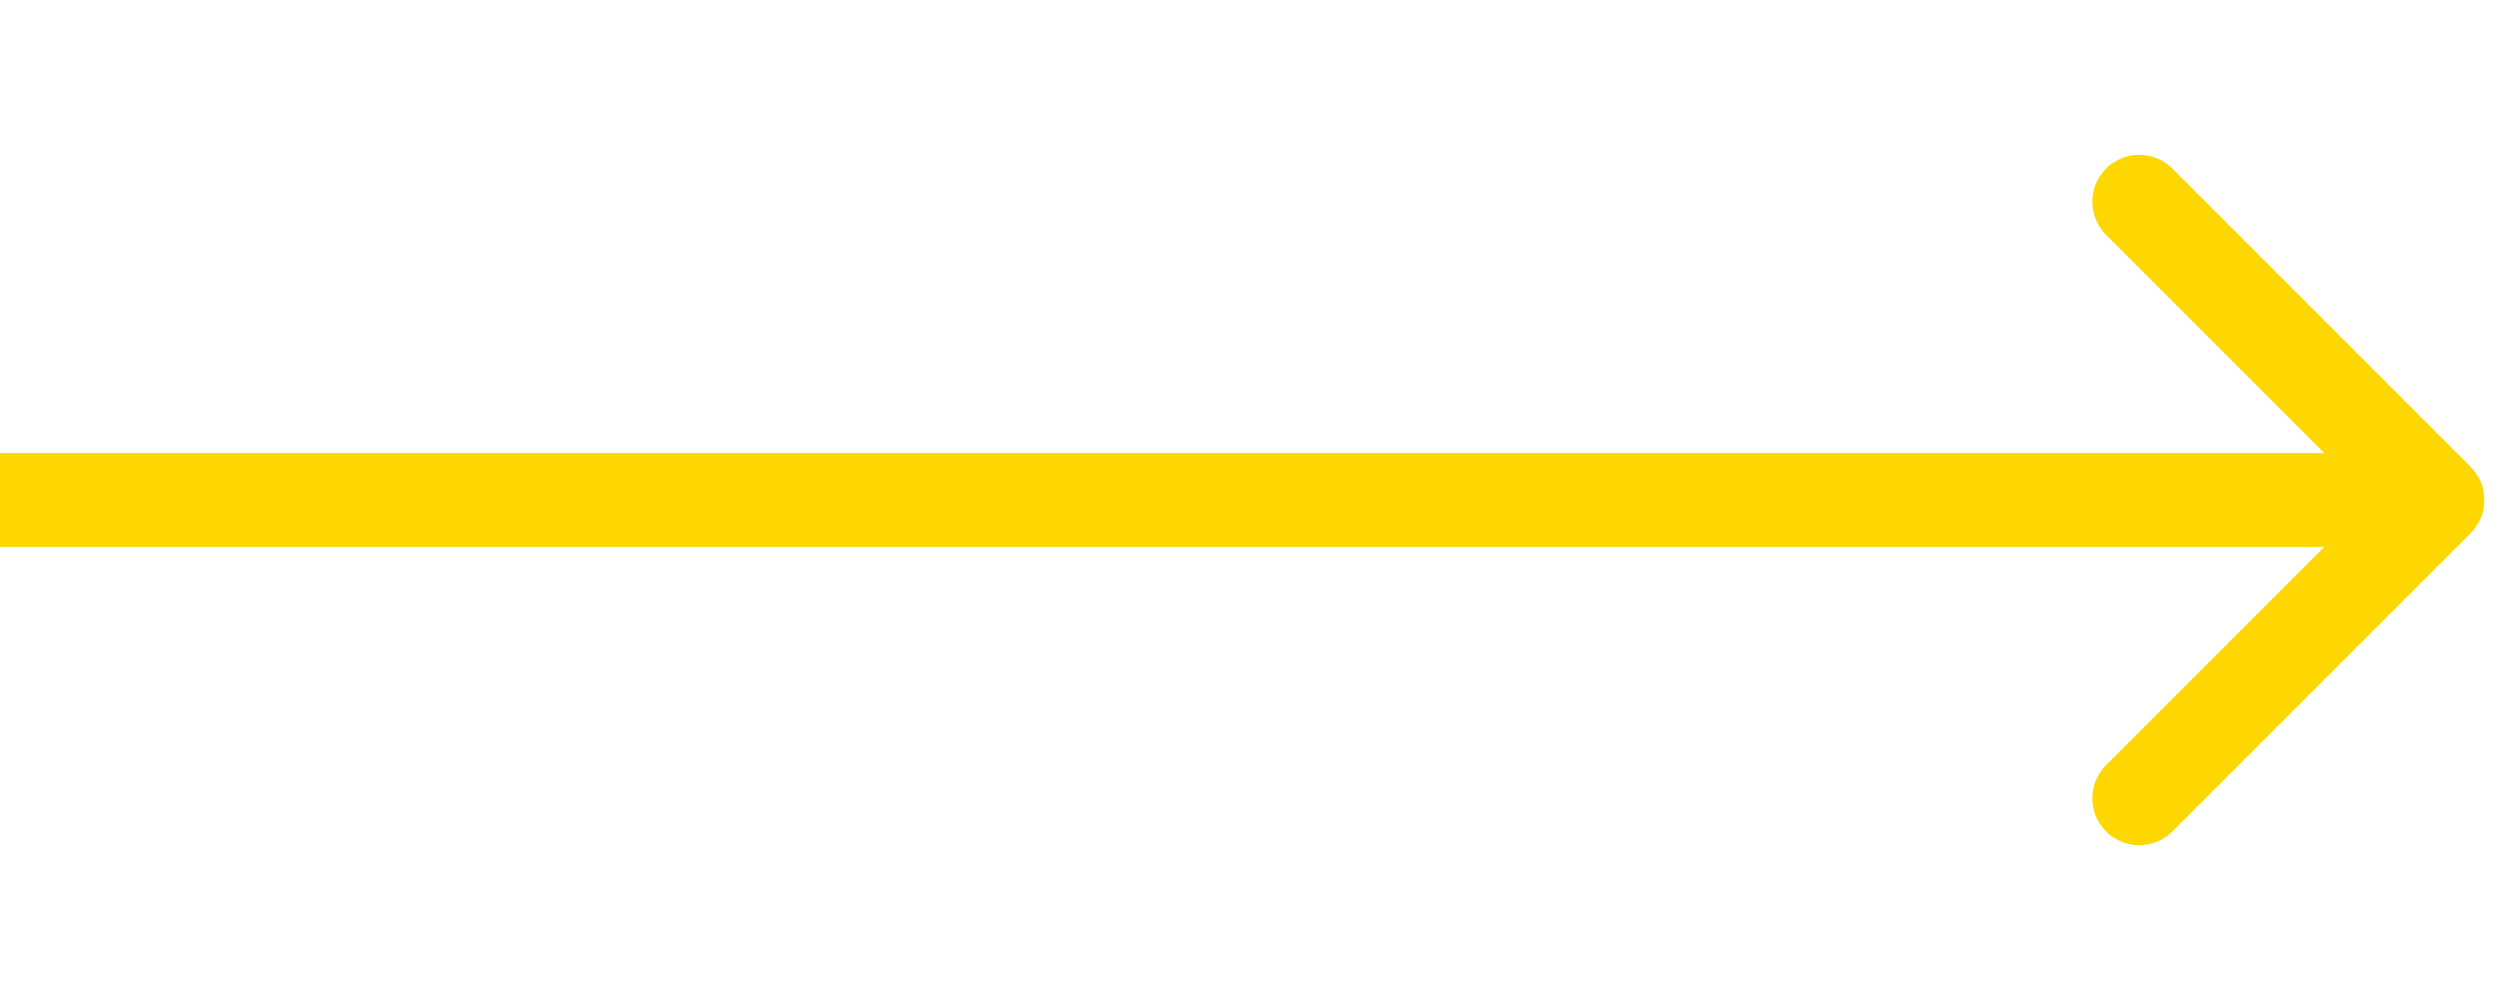
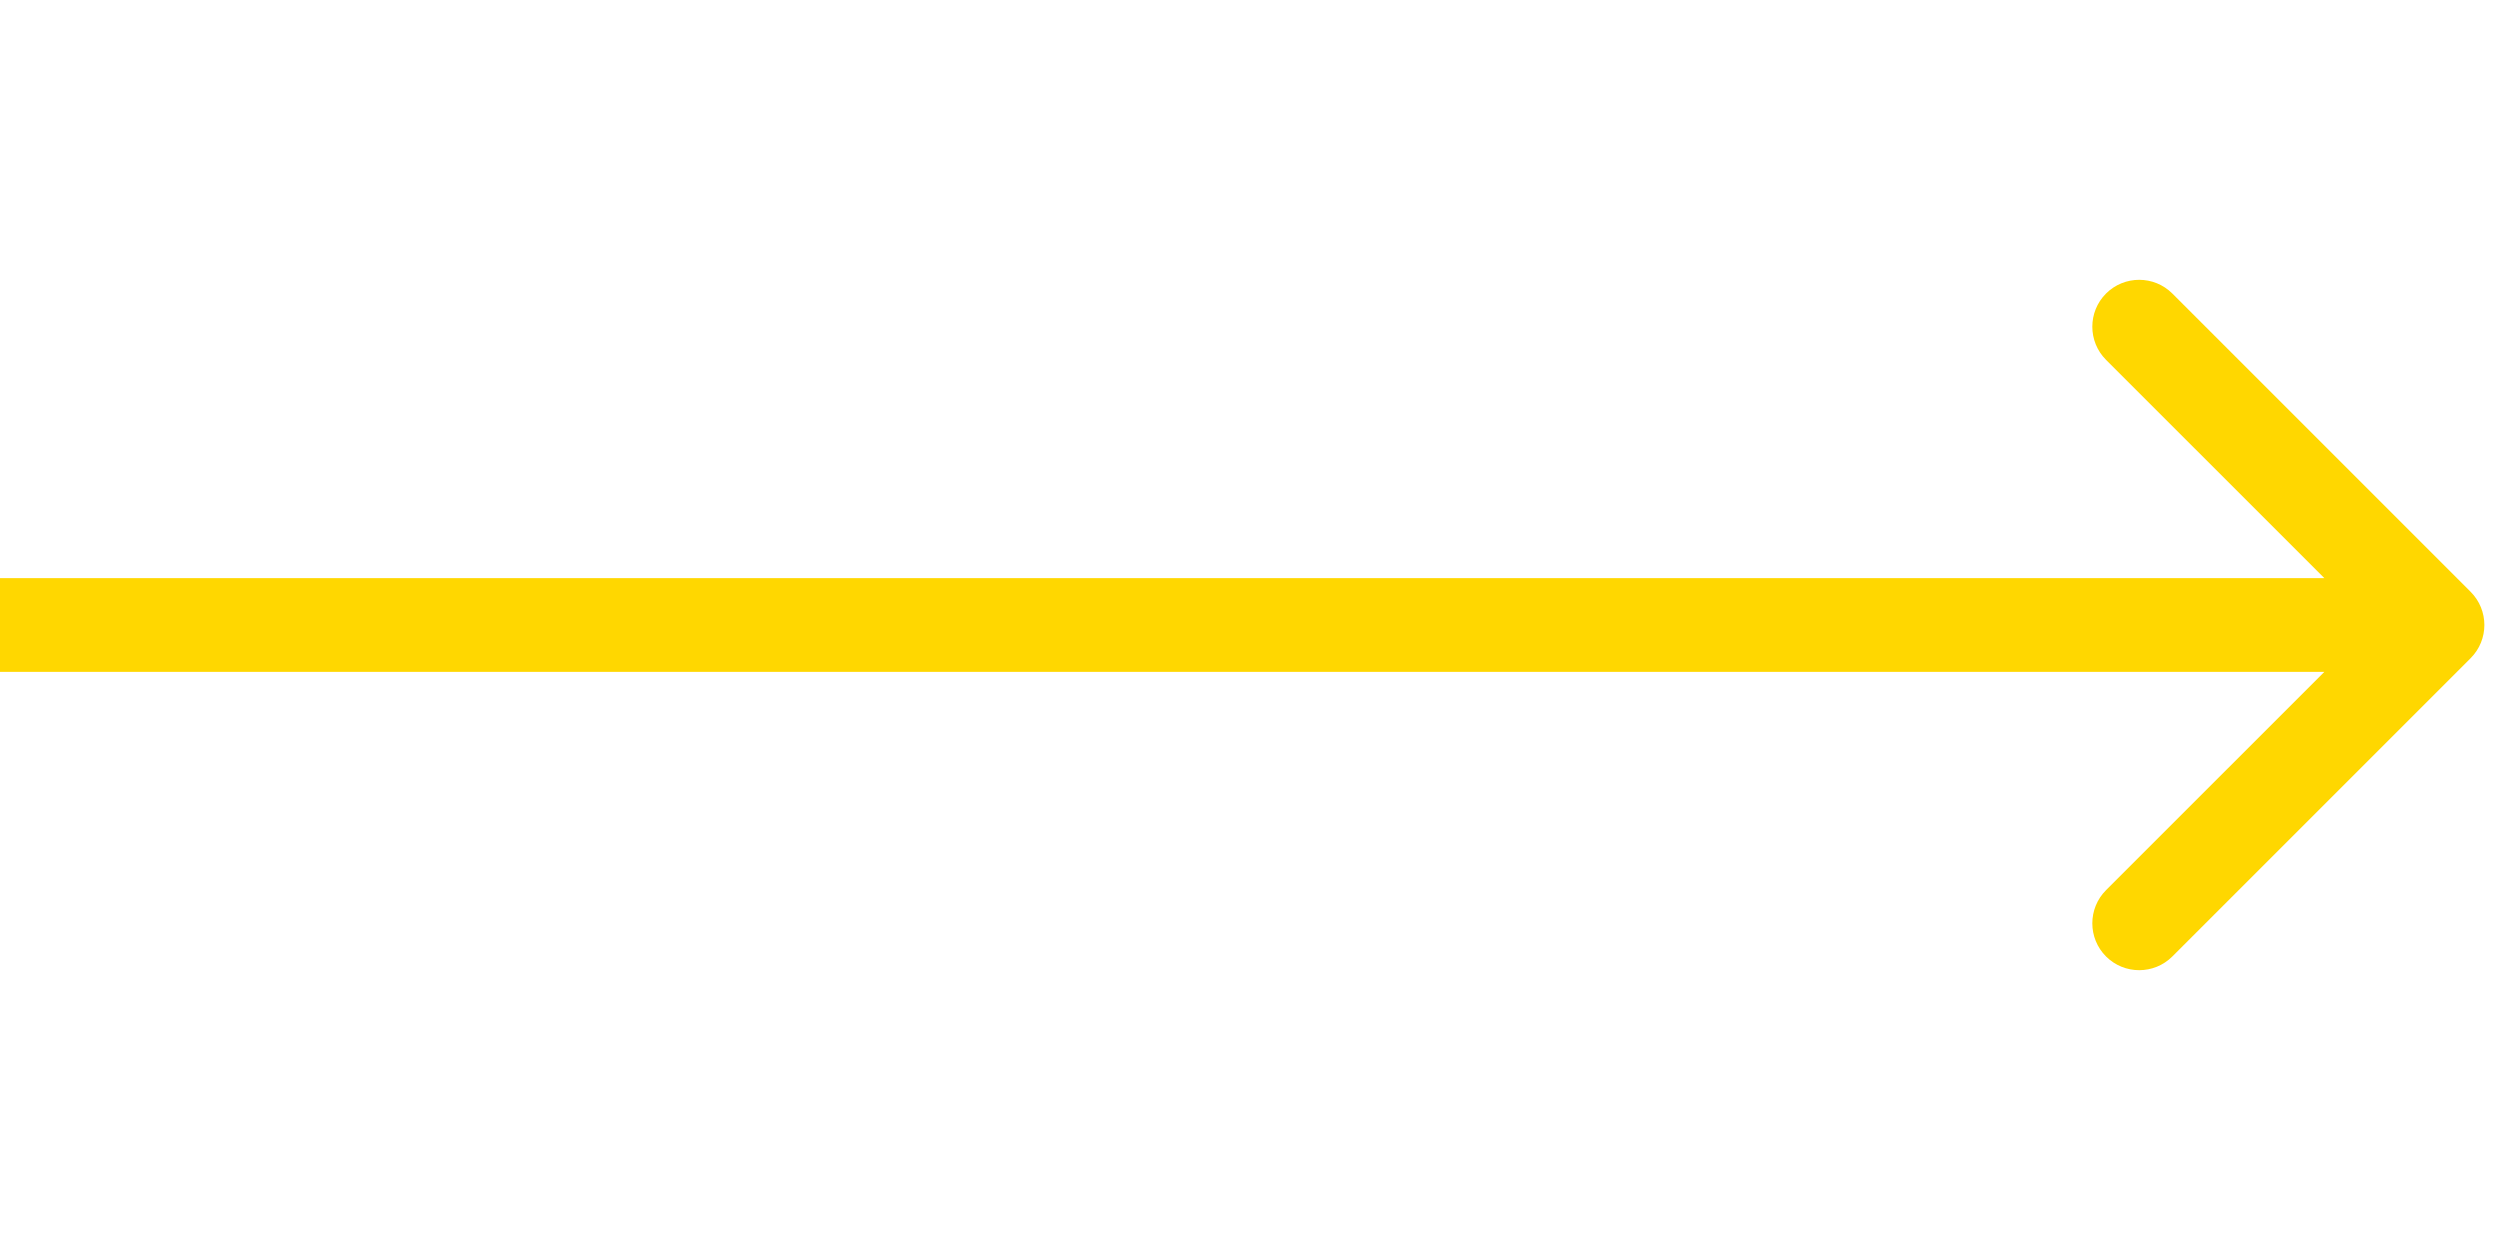
- <svg xmlns="http://www.w3.org/2000/svg" width="50" height="20" viewBox="0 0 80 24" fill="none">
+ <svg xmlns="http://www.w3.org/2000/svg" width="40" height="20" viewBox="0 0 80 24" fill="none">
  <path d="M79.061 13.061C79.646 12.475 79.646 11.525 79.061 10.939L69.515 1.393C68.929 0.808 67.979 0.808 67.393 1.393C66.808 1.979 66.808 2.929 67.393 3.515L75.879 12L67.393 20.485C66.808 21.071 66.808 22.021 67.393 22.607C67.979 23.192 68.929 23.192 69.515 22.607L79.061 13.061ZM0 13.5H78V10.5H0L0 13.5Z" fill="#FFD700" />
</svg>
